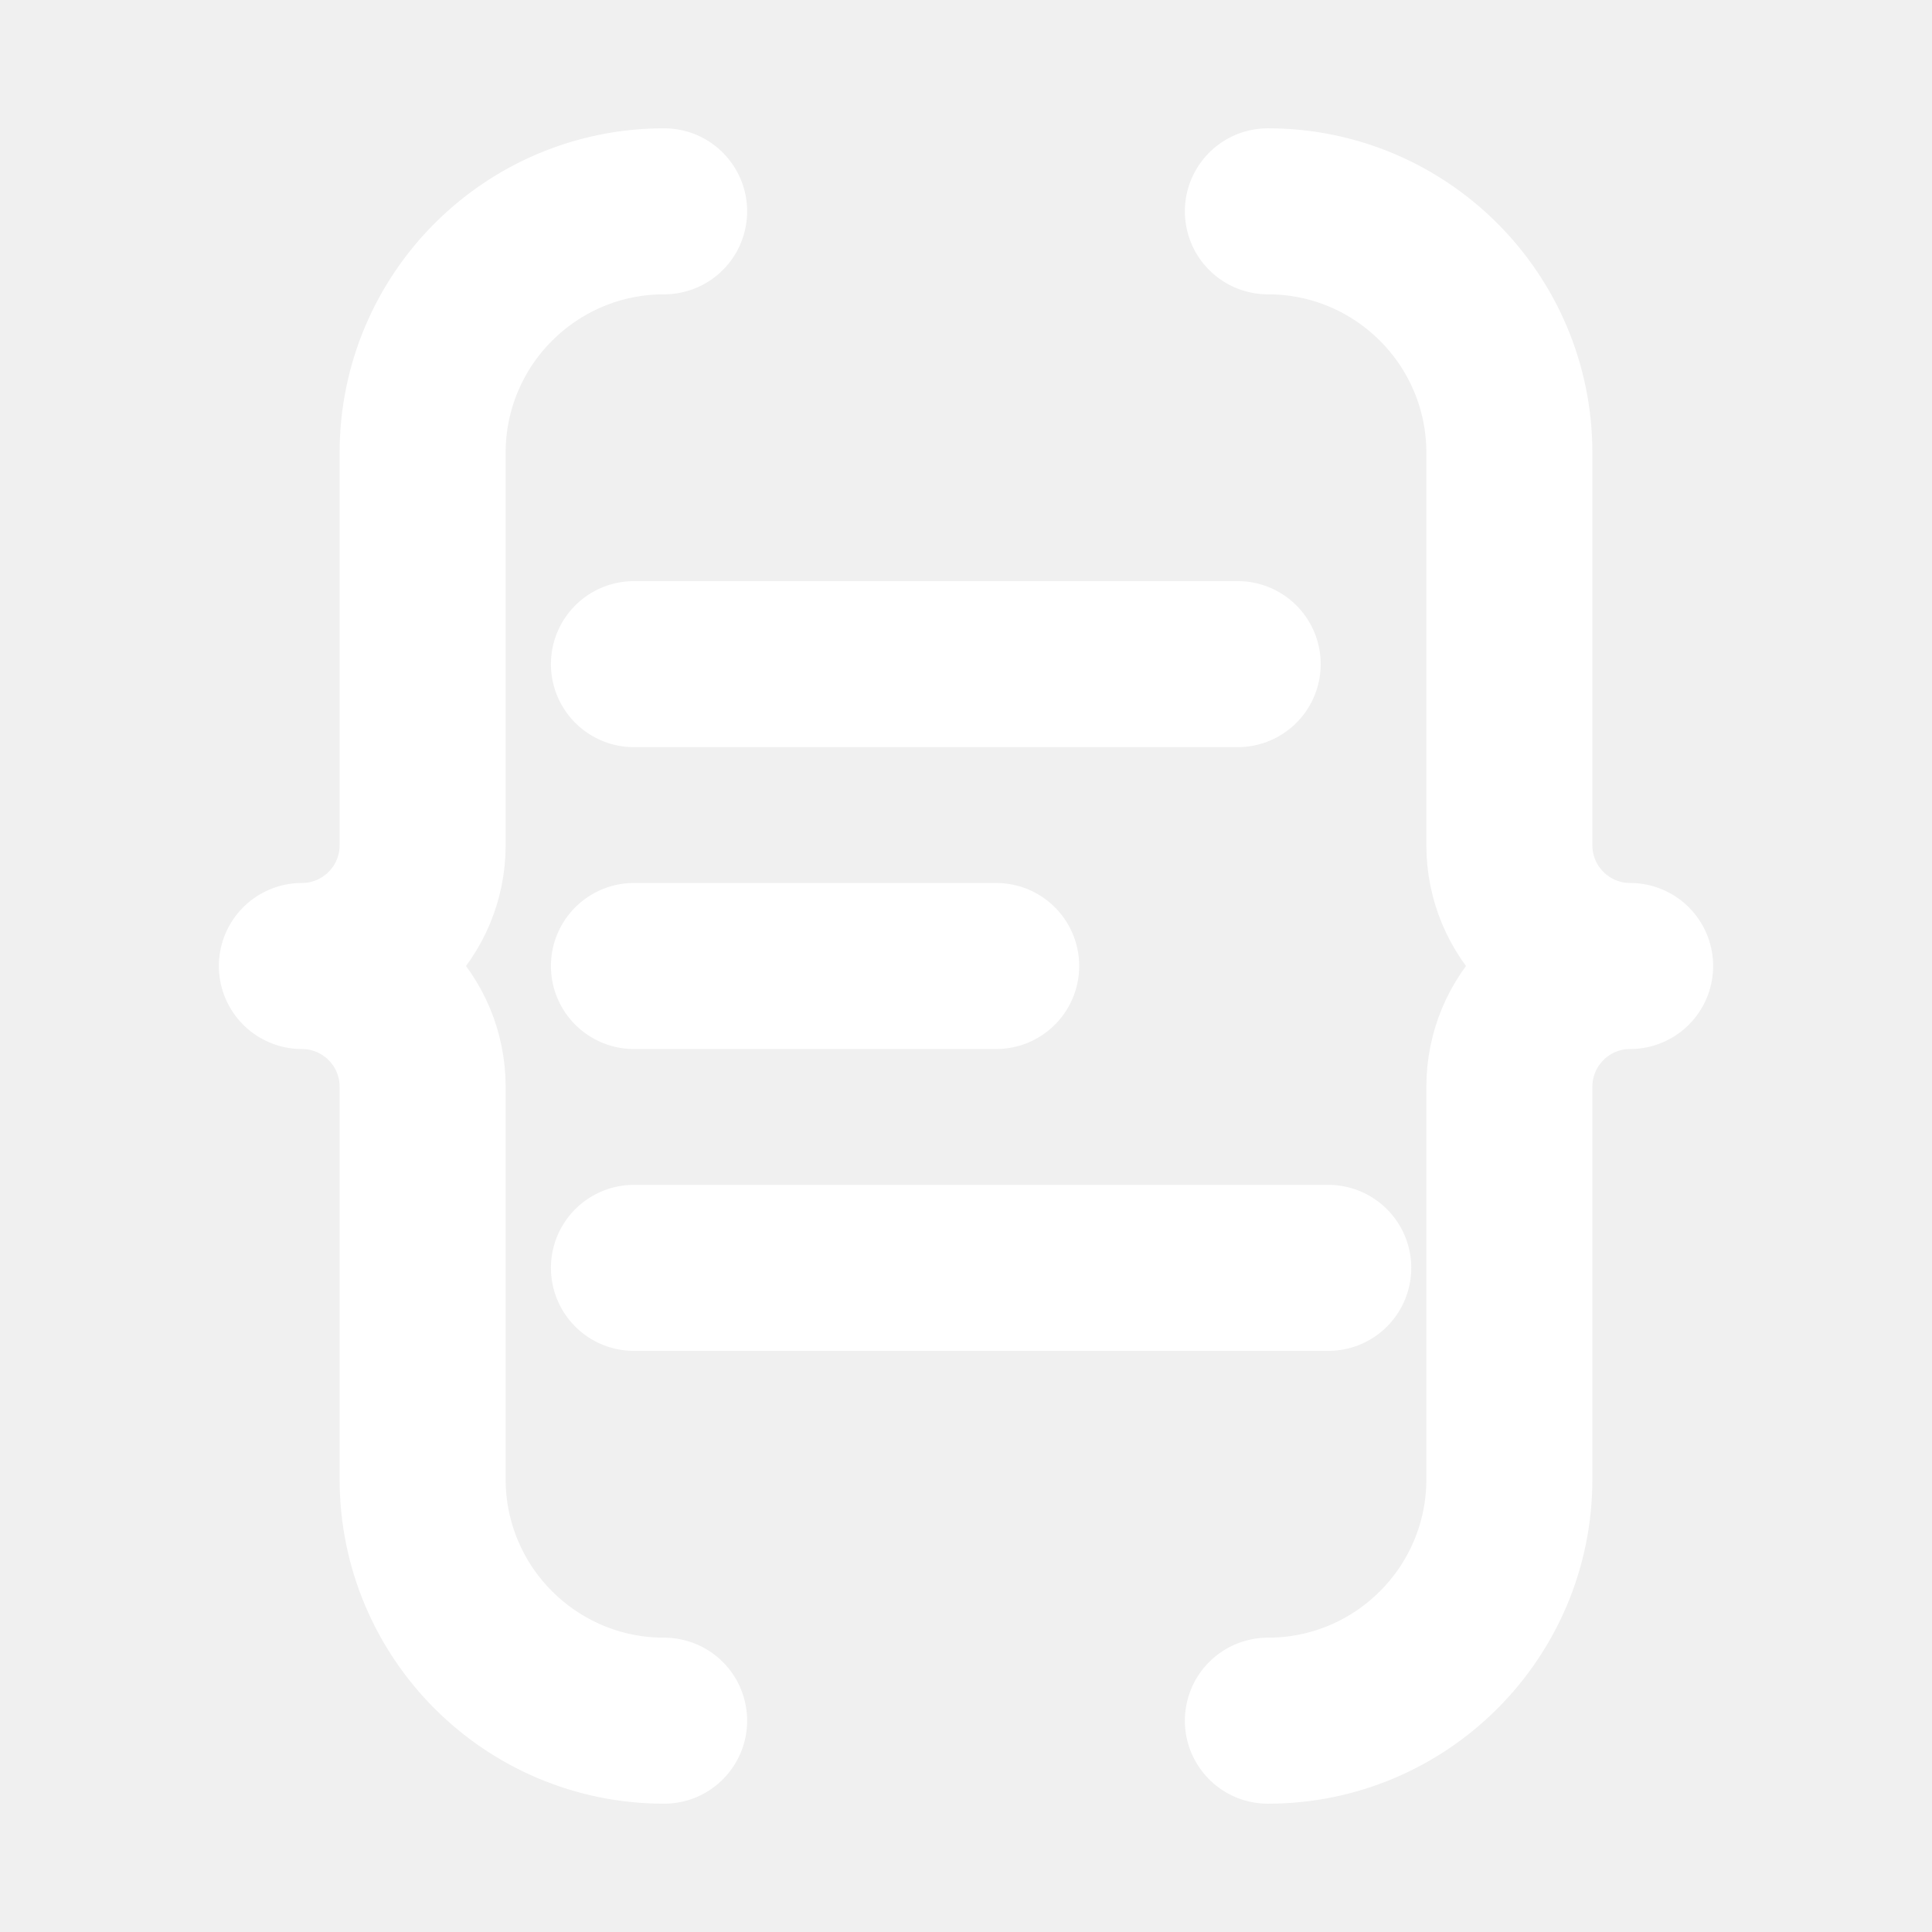
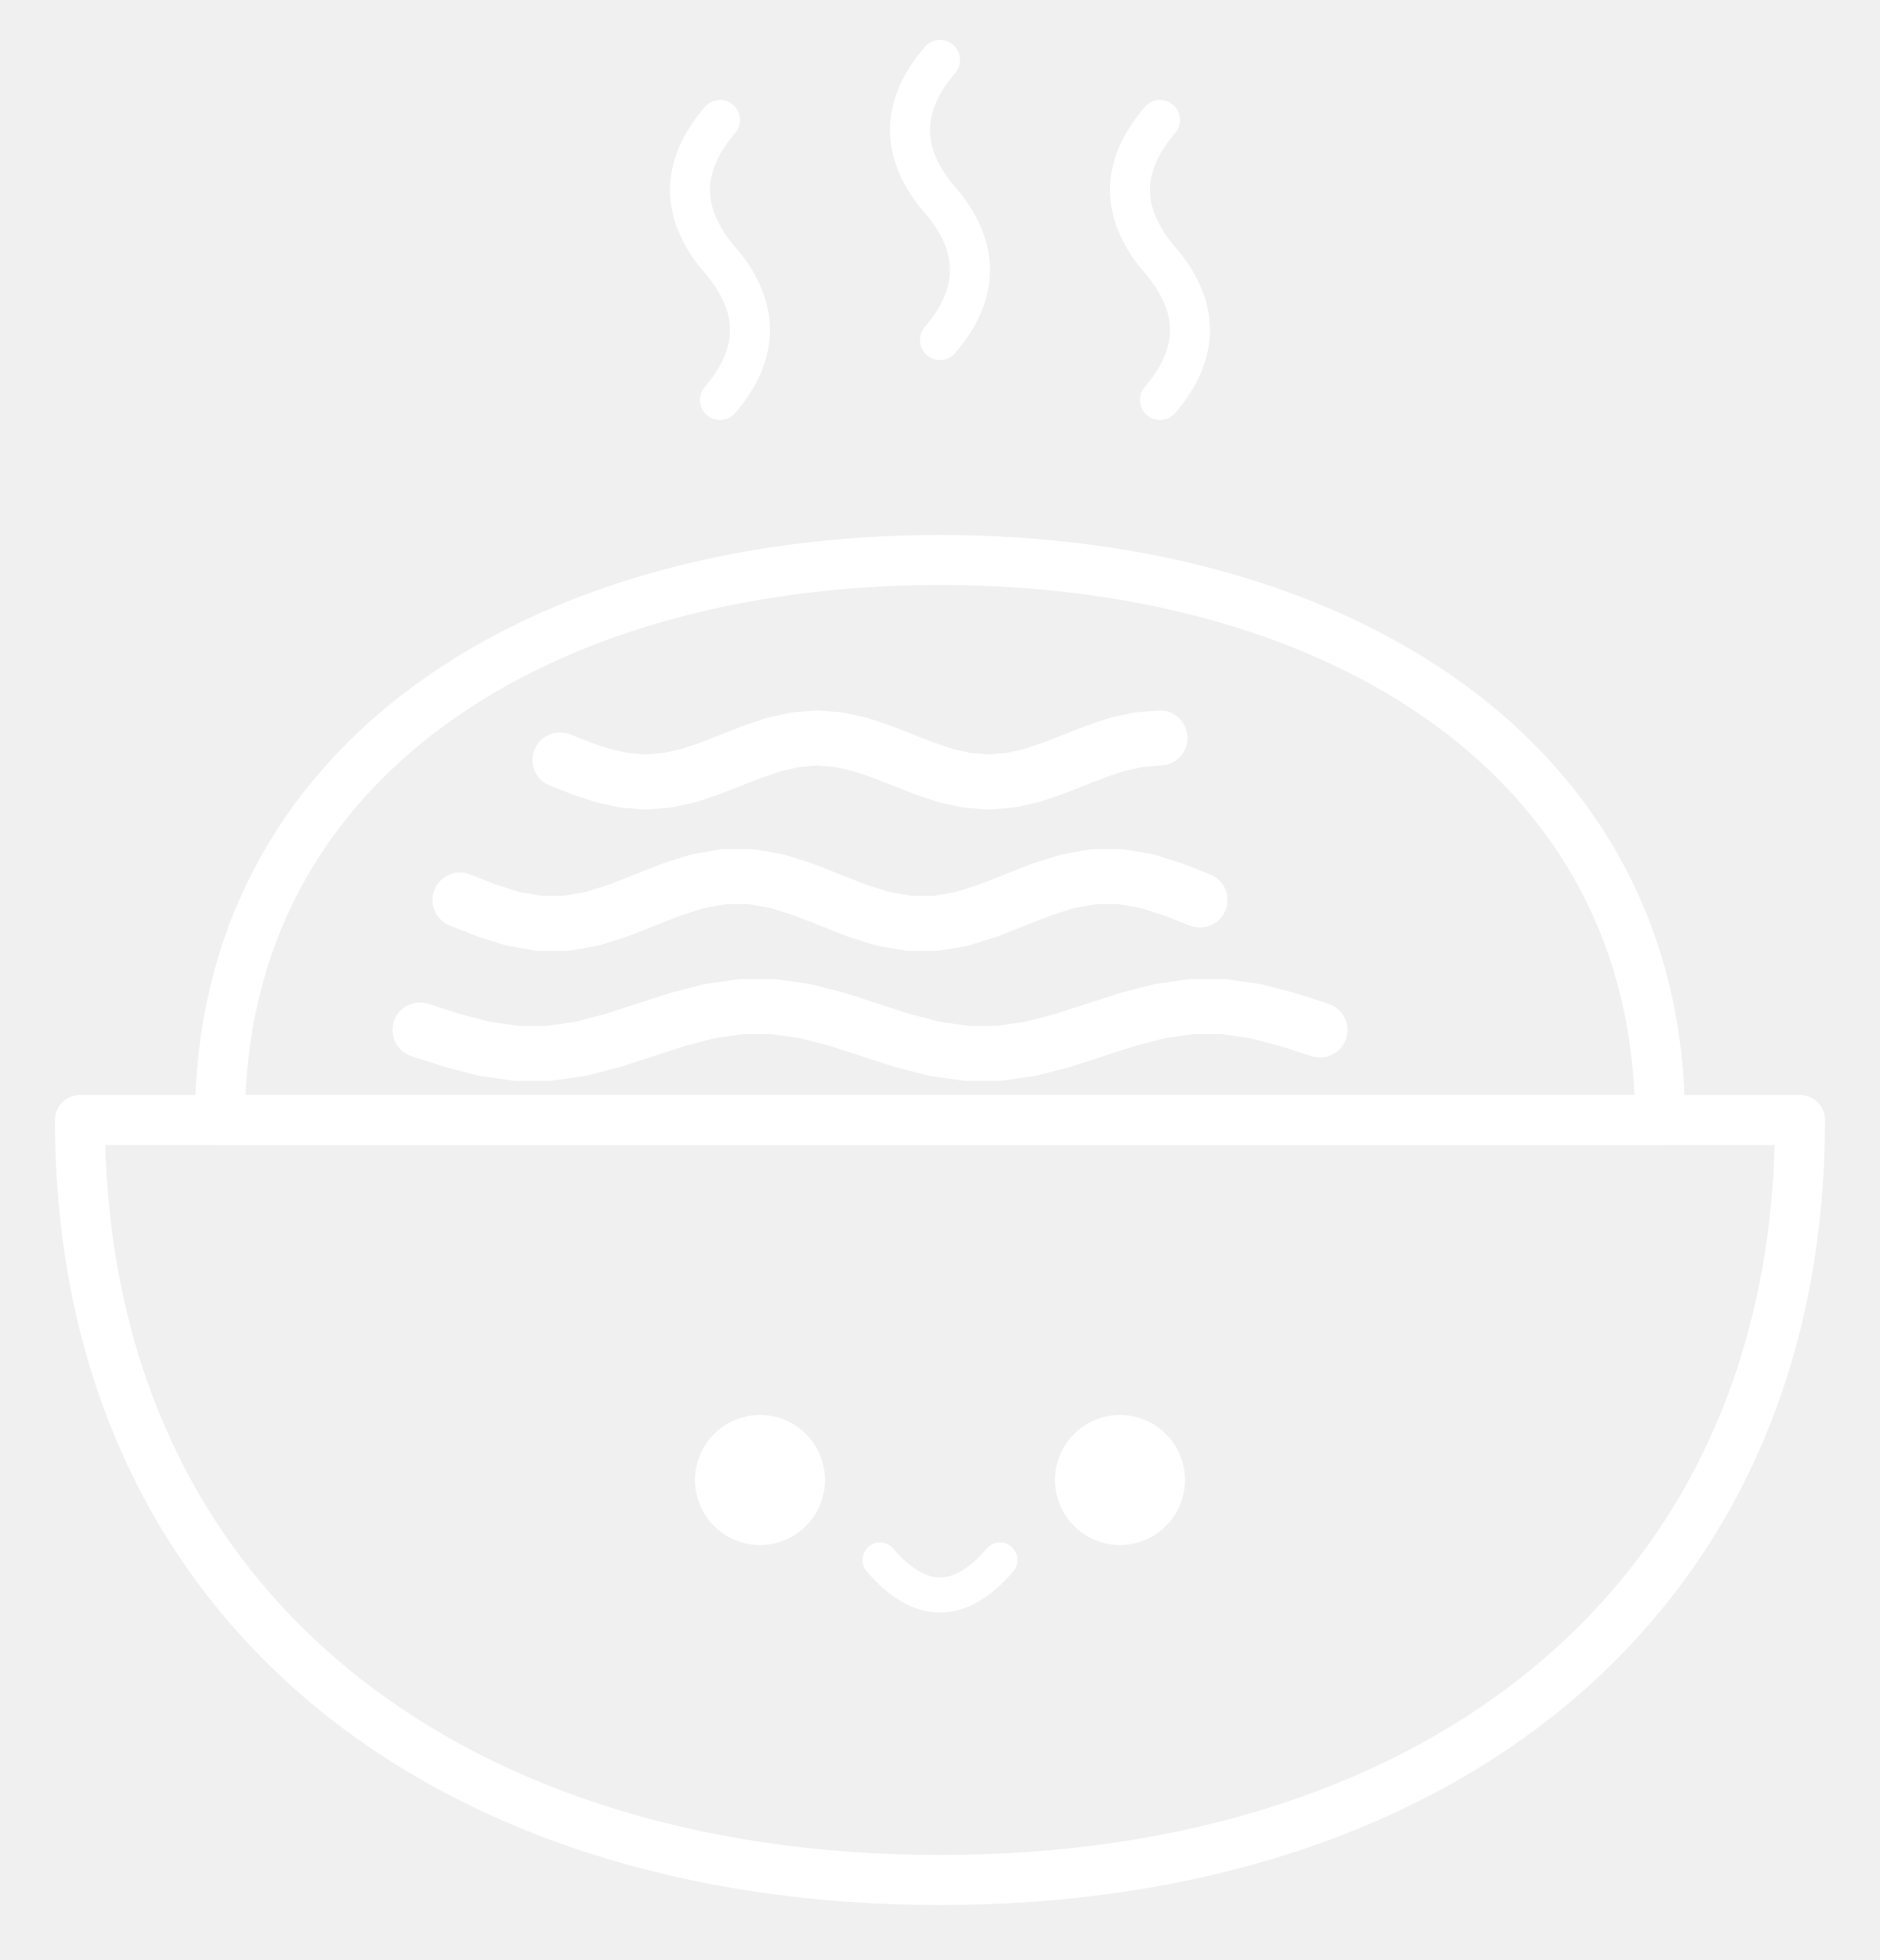
- <svg xmlns="http://www.w3.org/2000/svg" viewBox="0 0 64 64" role="img" aria-label="ndb">
-   <path d="M22 7A8 8 0 0 0 14 15V28A4 4 0 0 1 10 32A4 4 0 0 1 14 36V49A8 8 0 0 0 22 57" fill="none" stroke="#FFFFFF" stroke-width="5.5" stroke-linecap="round" stroke-linejoin="round" />
-   <path d="M42 7A8 8 0 0 1 50 15V28A4 4 0 0 0 54 32A4 4 0 0 0 50 36V49A8 8 0 0 1 42 57" fill="none" stroke="#FFFFFF" stroke-width="5.5" stroke-linecap="round" stroke-linejoin="round" />
-   <path d="M21 22h20" fill="none" stroke="#FFFFFF" stroke-width="5.5" stroke-linecap="round" />
-   <path d="M21 32h12" fill="none" stroke="#FFFFFF" stroke-width="5.5" stroke-linecap="round" />
-   <path d="M21 42h23" fill="none" stroke="#FFFFFF" stroke-width="5.5" stroke-linecap="round" />
+ <svg xmlns="http://www.w3.org/2000/svg" viewBox="6.000 0.000 188.000 196.000" role="img" aria-label="ndb">
+   <path d="M78 12q-6 7 0 14q6 7 0 14M100 6q-6 7 0 14q6 7 0 14M122 12q-6 7 0 14q6 7 0 14" fill="none" stroke="#FFFFFF" stroke-width="4" stroke-linecap="round" stroke-linejoin="round" />
+   <path d="M28 112C28 76 60 56 100 56C140 56 172 76 172 112Z" fill="none" stroke="#FFFFFF" stroke-width="5" stroke-linejoin="round" stroke-linecap="round" />
+   <path d="M62.00 76.00L64.14 76.84L66.29 77.56L68.43 78.03L70.57 78.20L72.71 78.03L74.86 77.56L77.00 76.84L79.14 76.00L81.29 75.16L83.43 74.44L85.57 73.97L87.71 73.80L89.86 73.97L92.00 74.44L94.14 75.16L96.29 76.00L98.43 76.84L100.57 77.56L102.71 78.03L104.86 78.20L107.00 78.03L109.14 77.56L111.29 76.84L113.43 76.00L115.57 75.16L117.71 74.44L119.86 73.97L122.00 73.80" fill="none" stroke="#FFFFFF" stroke-width="5.5" stroke-linecap="round" stroke-linejoin="round" />
+   <path d="M52.00 90.00L54.64 91.04L57.29 91.88L59.93 92.34L62.57 92.34L65.21 91.88L67.86 91.04L70.50 90.00L73.14 88.96L75.79 88.12L78.43 87.66L81.07 87.66L83.71 88.12L86.36 88.96L89.00 90.00L91.64 91.04L94.29 91.88L96.93 92.34L99.57 92.34L102.21 91.88L104.86 91.04L107.50 90.00L110.14 88.96L112.79 88.12L115.43 87.66L118.07 87.66L120.71 88.12L123.36 88.96L126.00 90.00" fill="none" stroke="#FFFFFF" stroke-width="5.5" stroke-linecap="round" stroke-linejoin="round" />
+   <path d="M48.00 103.00L51.21 104.04L54.43 104.88L57.64 105.34L60.86 105.34L64.07 104.88L67.29 104.04L70.50 103.00L73.71 101.96L76.93 101.12L80.14 100.66L83.36 100.66L86.57 101.12L89.79 101.96L93.00 103.00L96.21 104.04L99.43 104.88L102.64 105.34L105.86 105.34L109.07 104.88L112.29 104.04L115.50 103.00L118.71 101.96L121.93 101.12L125.14 100.66L128.36 100.66L131.57 101.12L134.79 101.96L138.00 103.00" fill="none" stroke="#FFFFFF" stroke-width="5.5" stroke-linecap="round" stroke-linejoin="round" />
+   <path d="M14 112H186C186 160 150 188 100 188C50 188 14 160 14 112Z" fill="none" stroke="#FFFFFF" stroke-width="5" stroke-linejoin="round" stroke-linecap="round" />
+   <g transform="translate(100 148) scale(1)">
+     <circle cx="-18" cy="0" r="6.5" fill="#FFFFFF" />
+     <circle cx="18" cy="0" r="6.5" fill="#FFFFFF" />
+     <circle cx="-16" cy="-2.5" r="2.2" fill="none" />
+     <circle cx="20" cy="-2.5" r="2.2" fill="none" />
+     <ellipse cx="-31" cy="11" rx="8" ry="4.5" fill="none" opacity="1" />
+     <ellipse cx="31" cy="11" rx="8" ry="4.5" fill="none" opacity="1" />
+     <path d="M-6 8Q0 15 6 8" fill="none" stroke="#FFFFFF" stroke-width="3.5" stroke-linecap="round" />
+   </g>
</svg>
